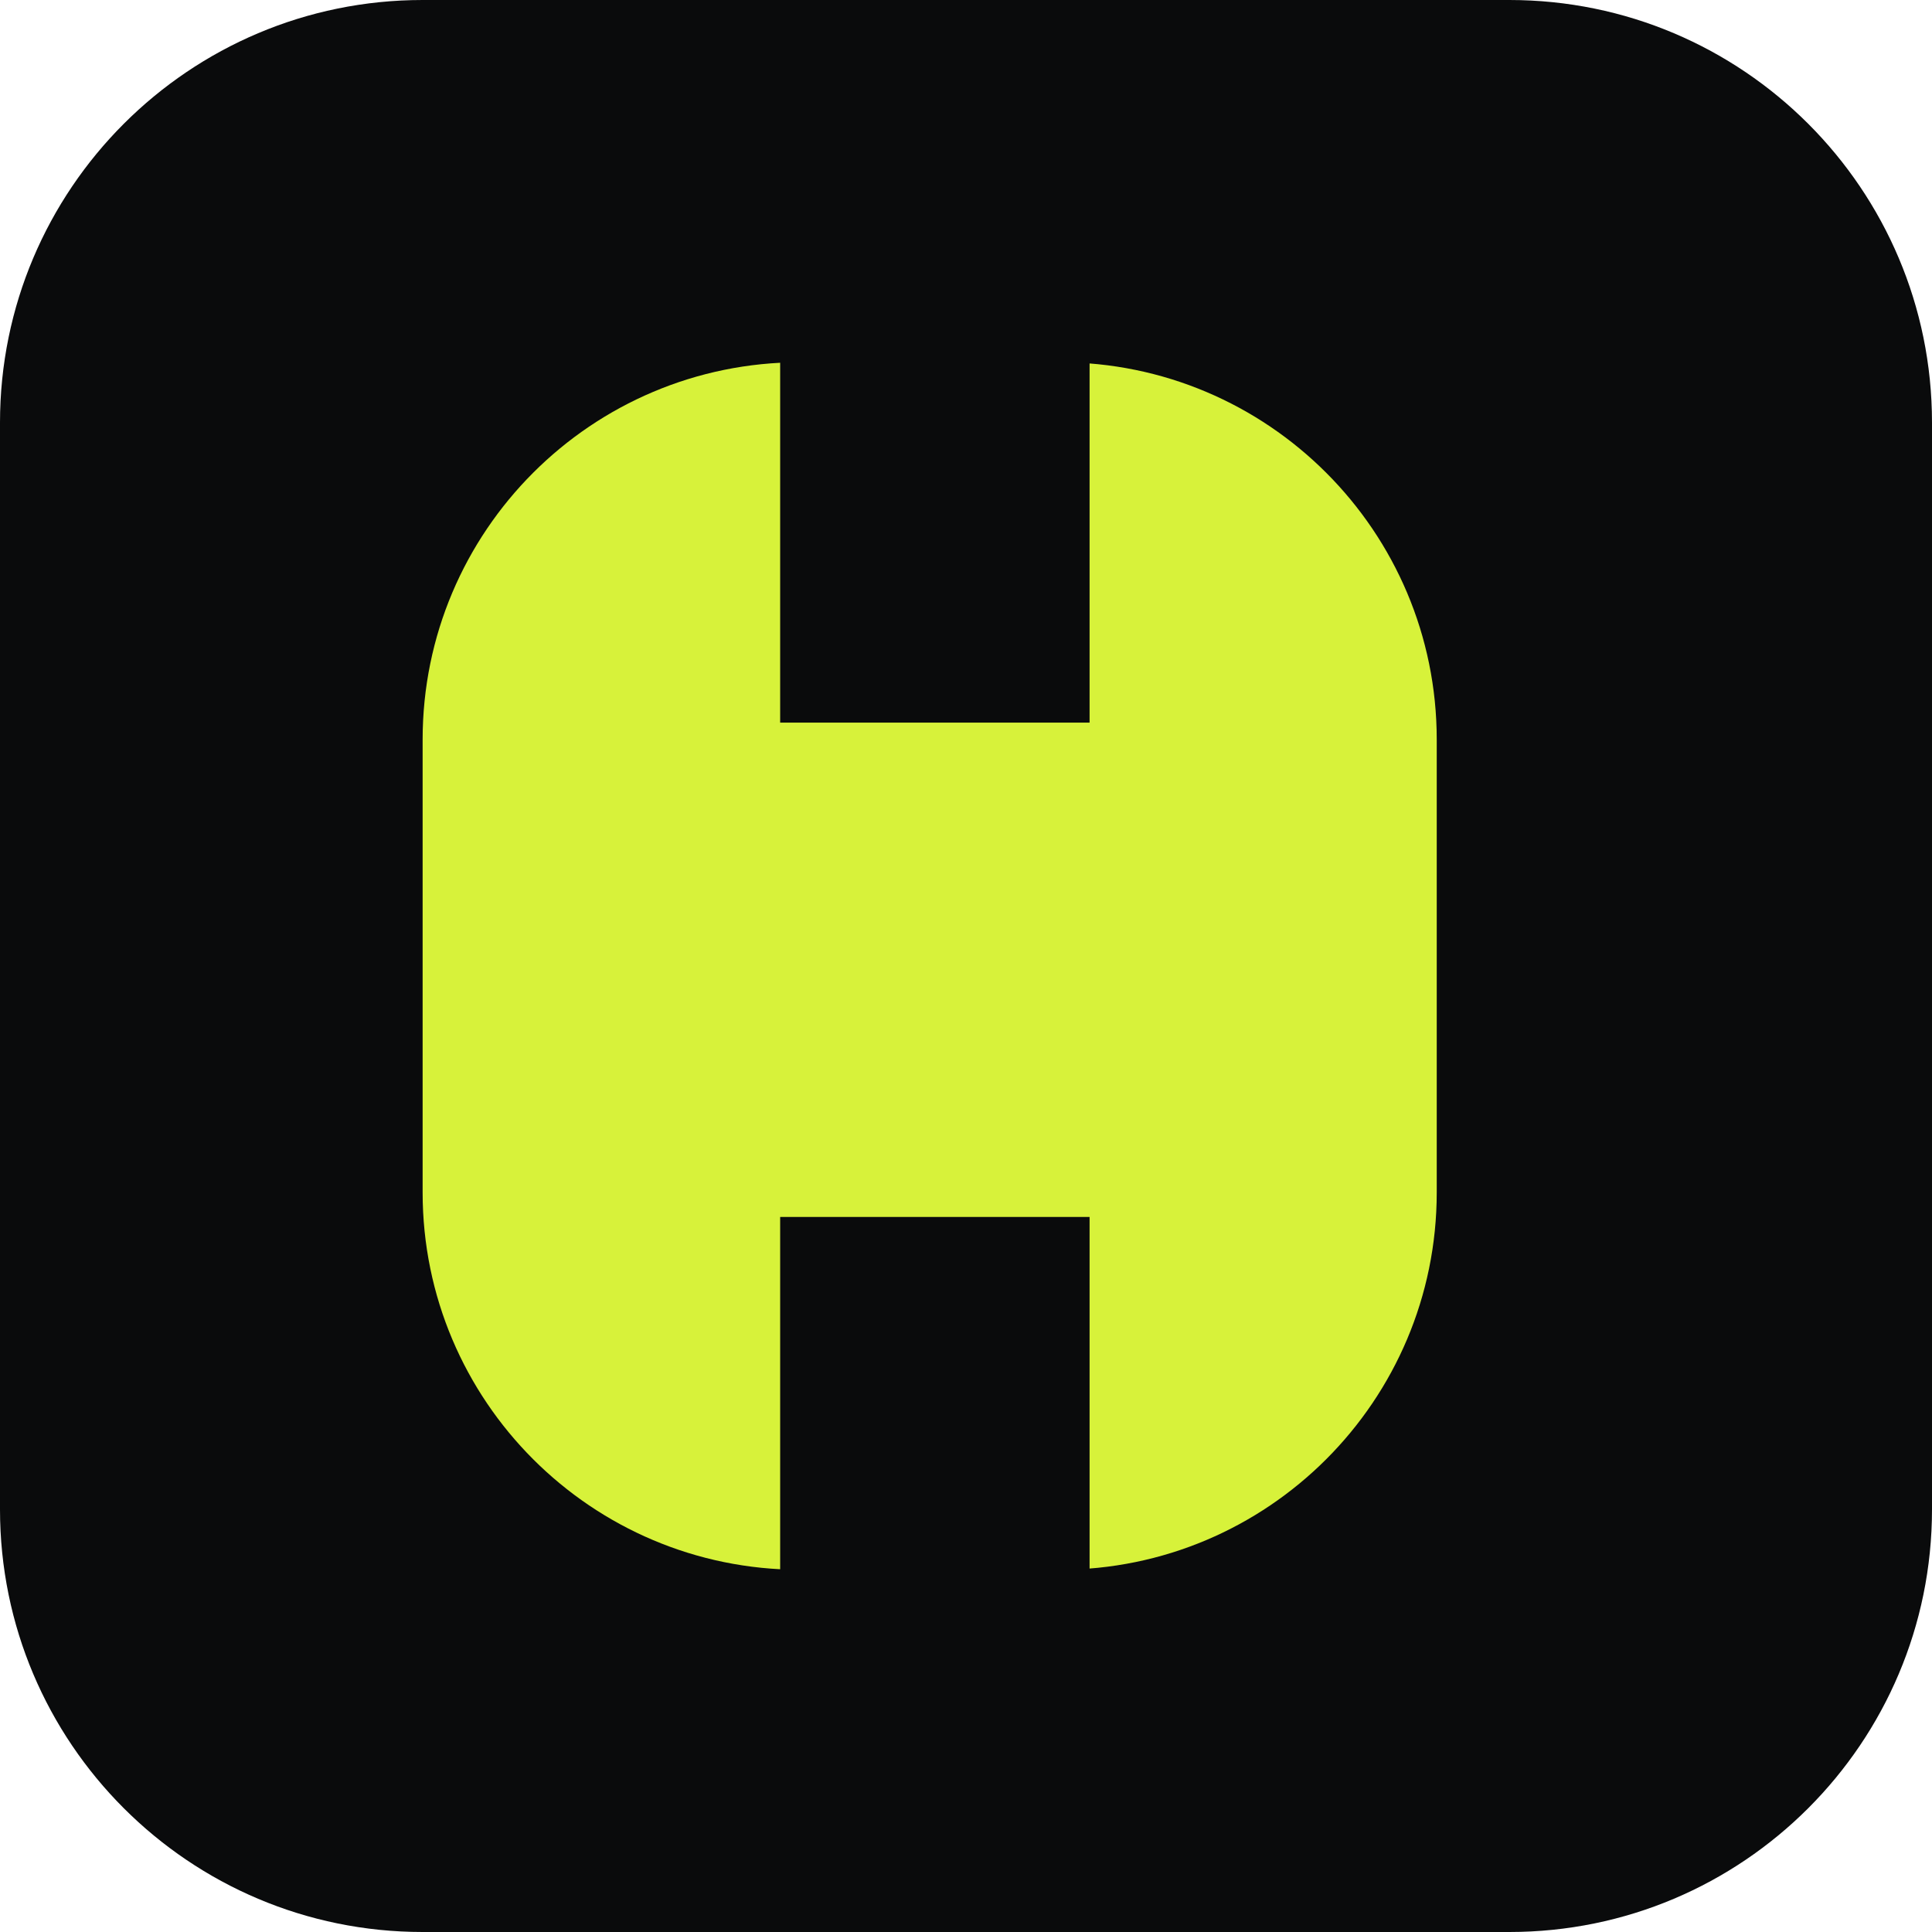
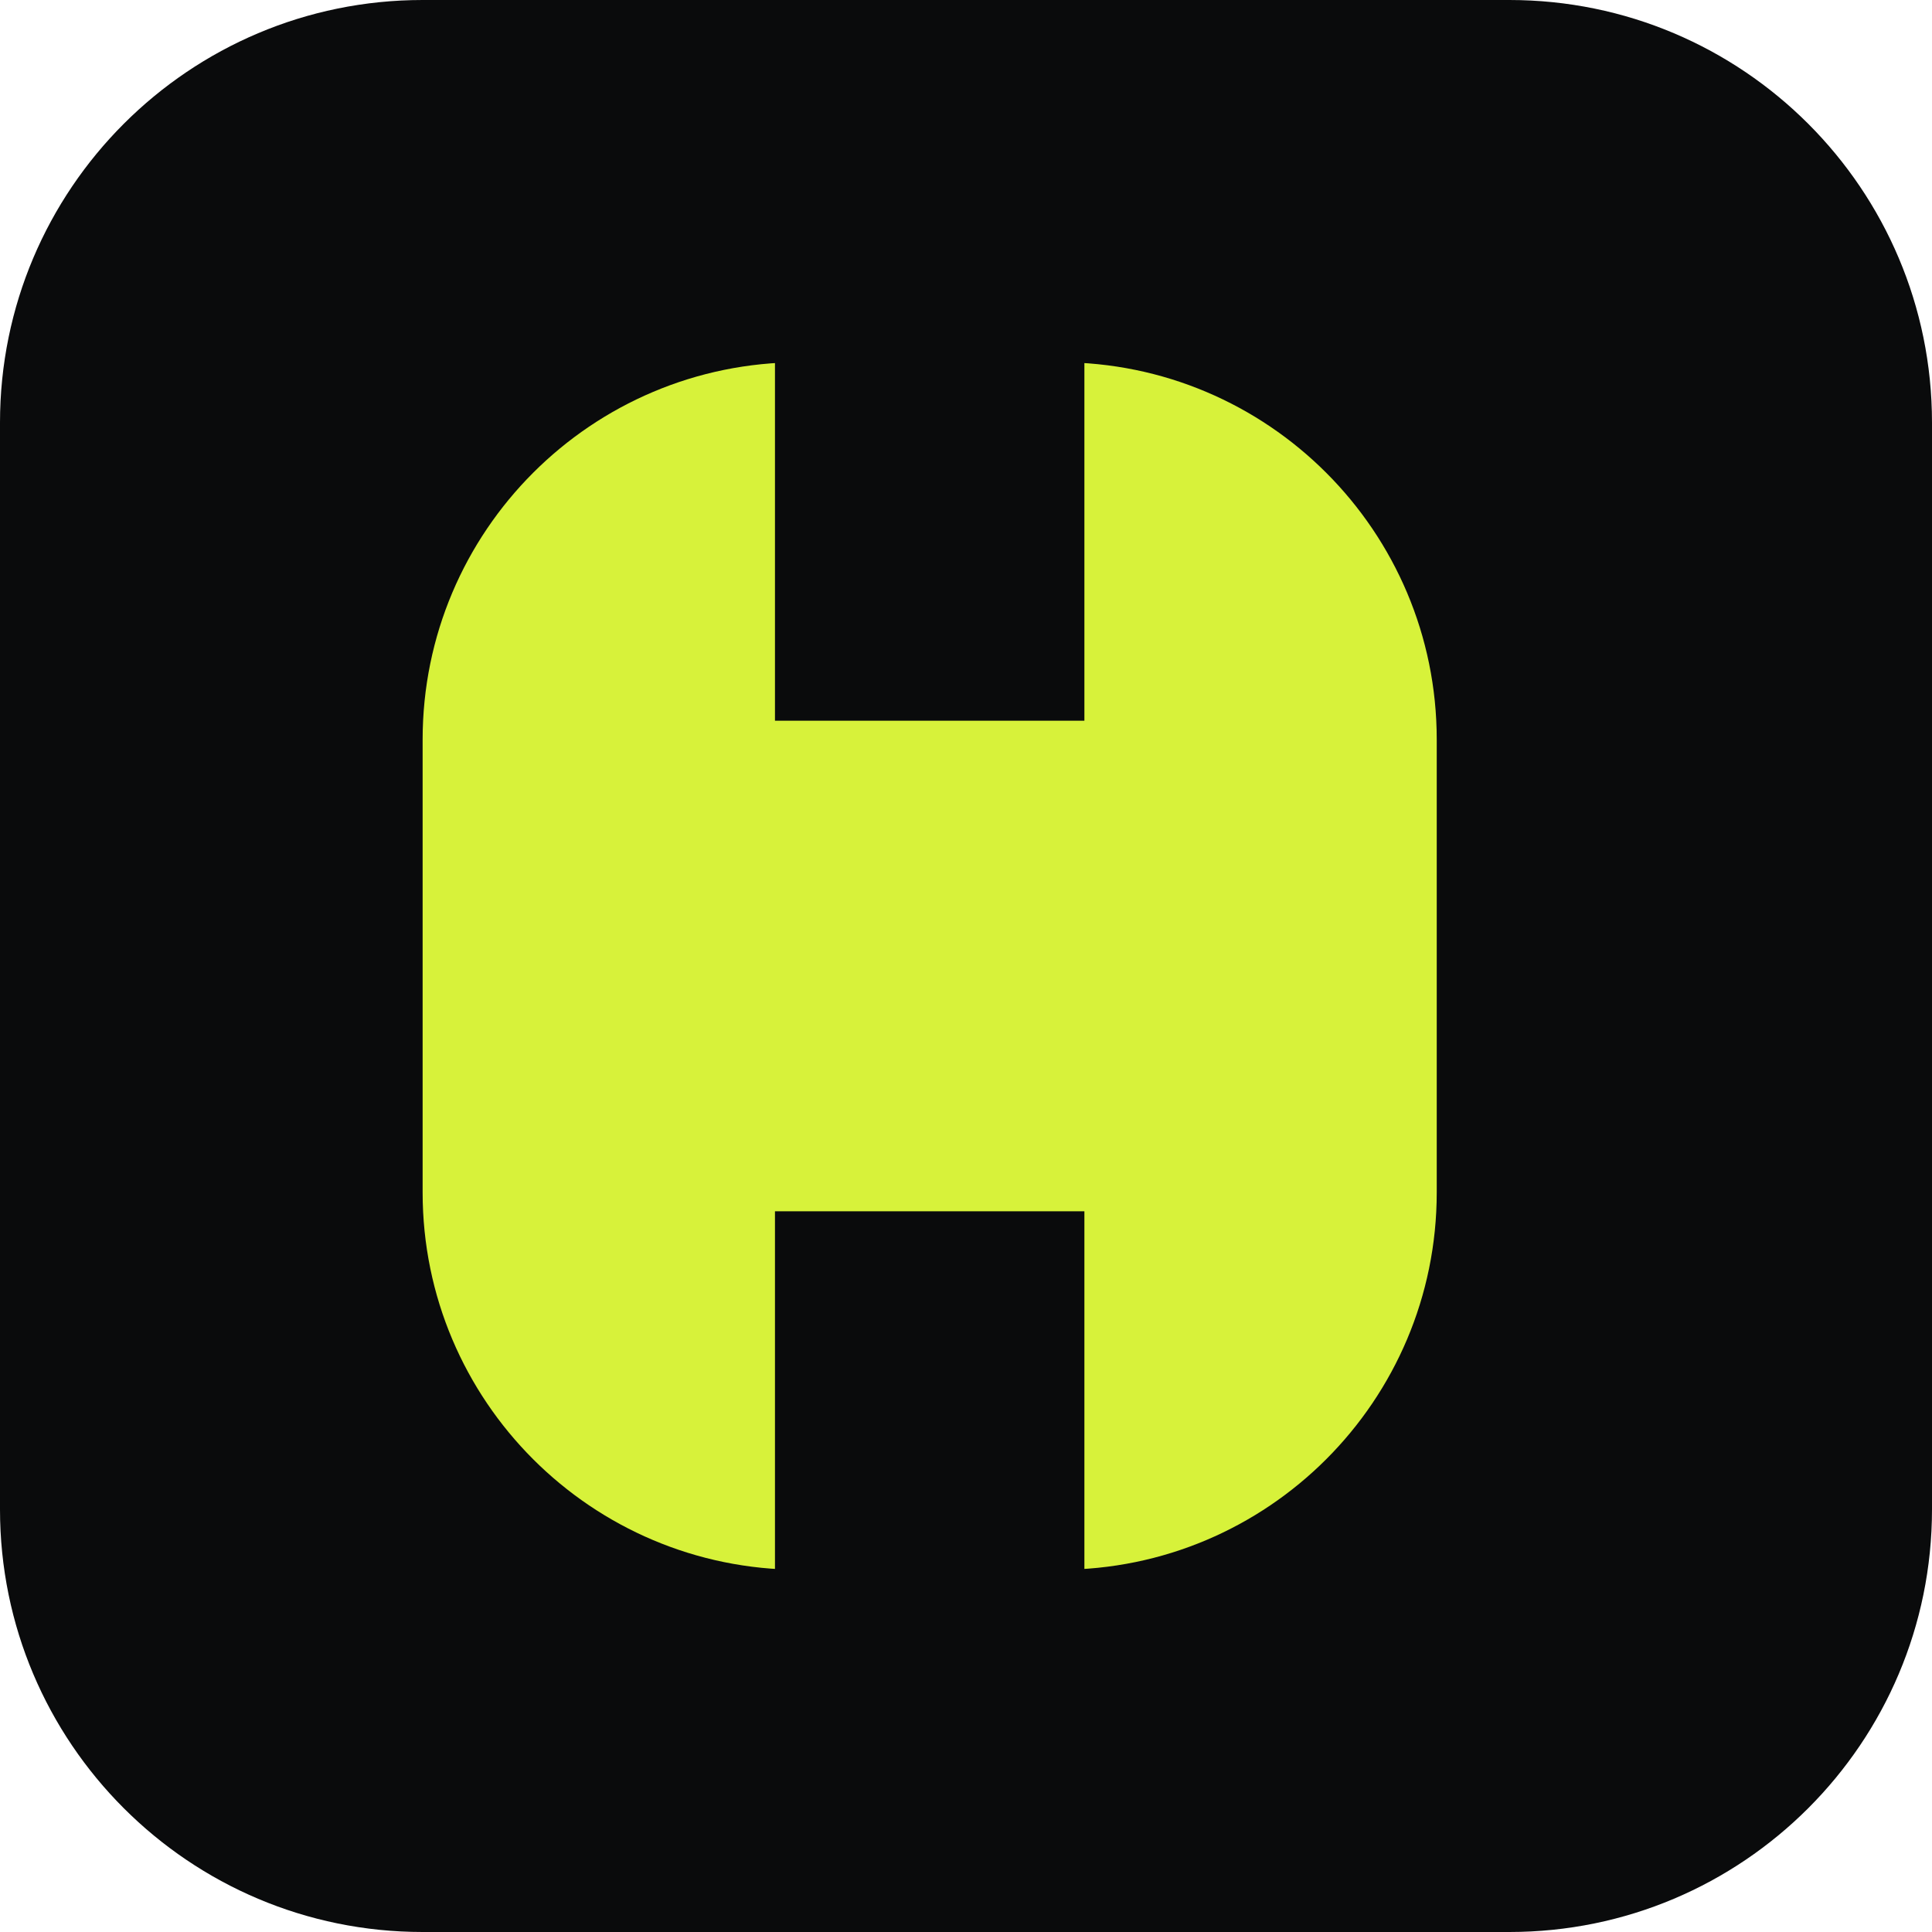
<svg xmlns="http://www.w3.org/2000/svg" viewBox="-20 0 256 256">
  <rect x="-20" width="256" height="256" rx="56" fill="#0a0b0c" />
  <g transform="translate(36 48) scale(.625)">
    <clipPath id="c">
      <rect width="215" height="256" rx="80" />
    </clipPath>
-     <path clip-path="url(#c)" fill="#d7f23a" d="M141.4 406V181.2H75.8V406H-33.8V-144.4H75.8V76.4H141.4V-144.4H251.8V406H141.4Z" />
+     <path clip-path="url(#c)" fill="#d7f23a" d="M140.3 406V180H74.7V406H-34.9V-150H74.7V76H140.3V-150H249.9V406H140.3Z" />
  </g>
</svg>
